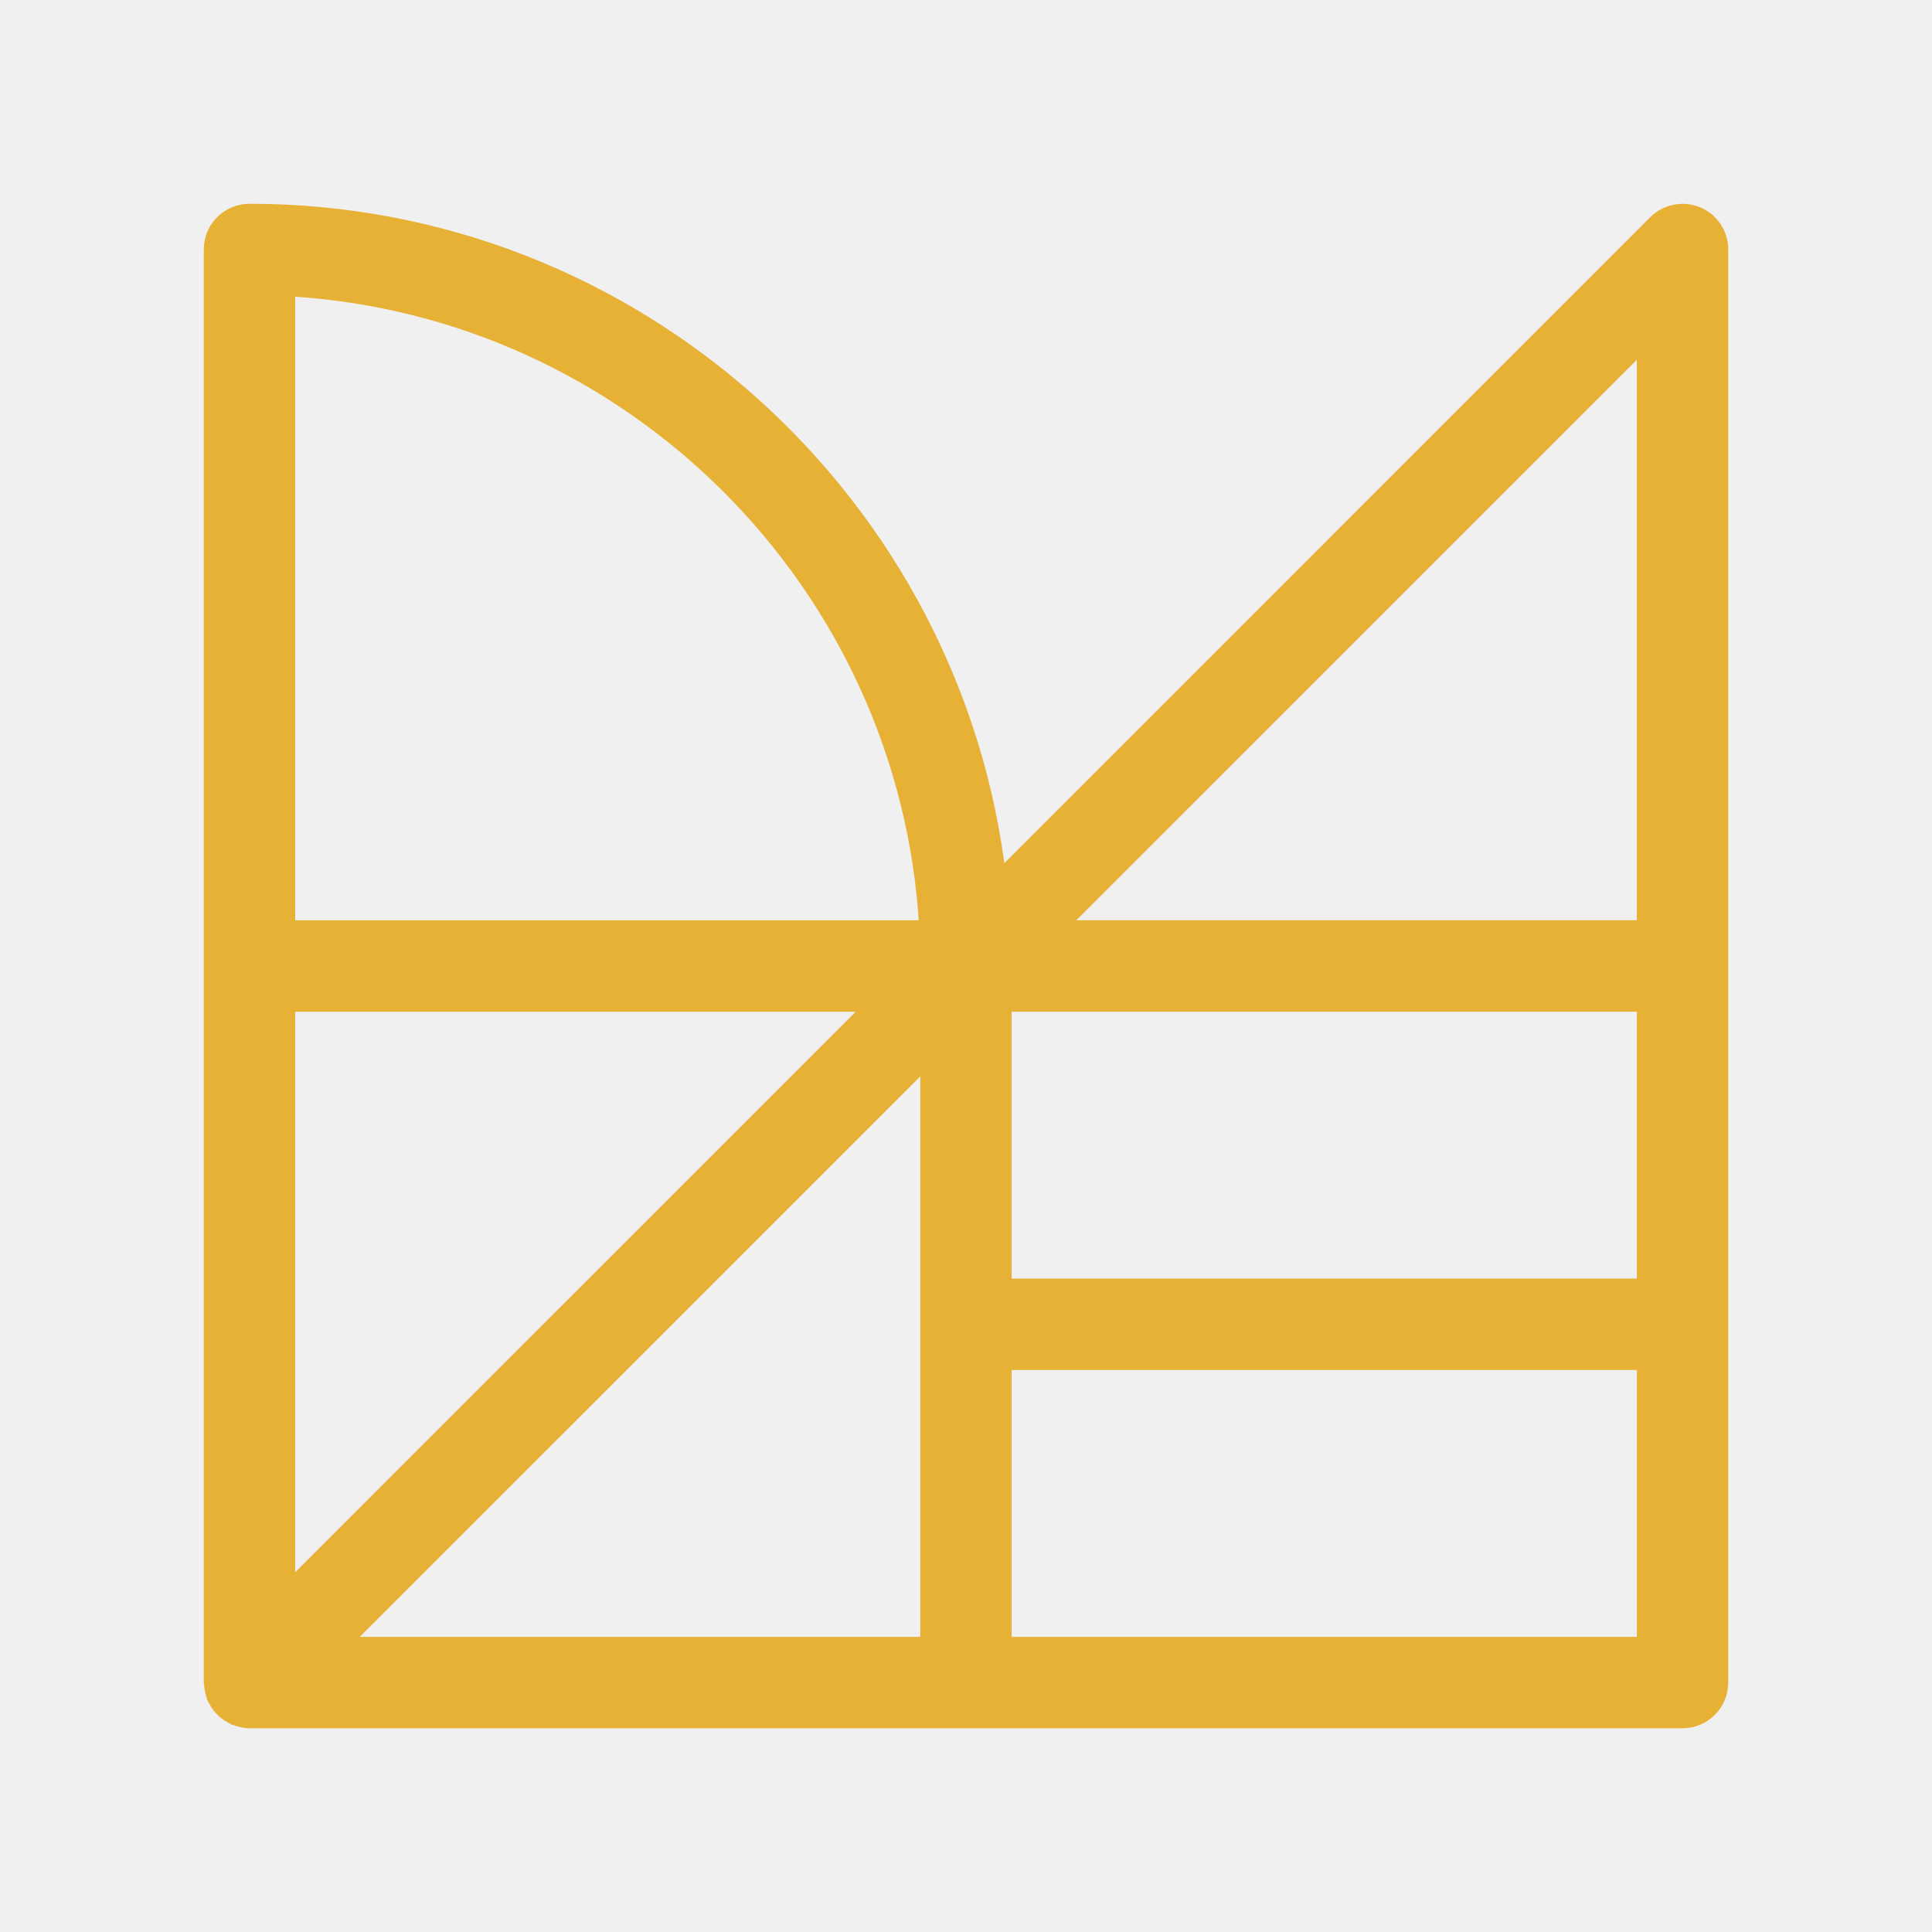
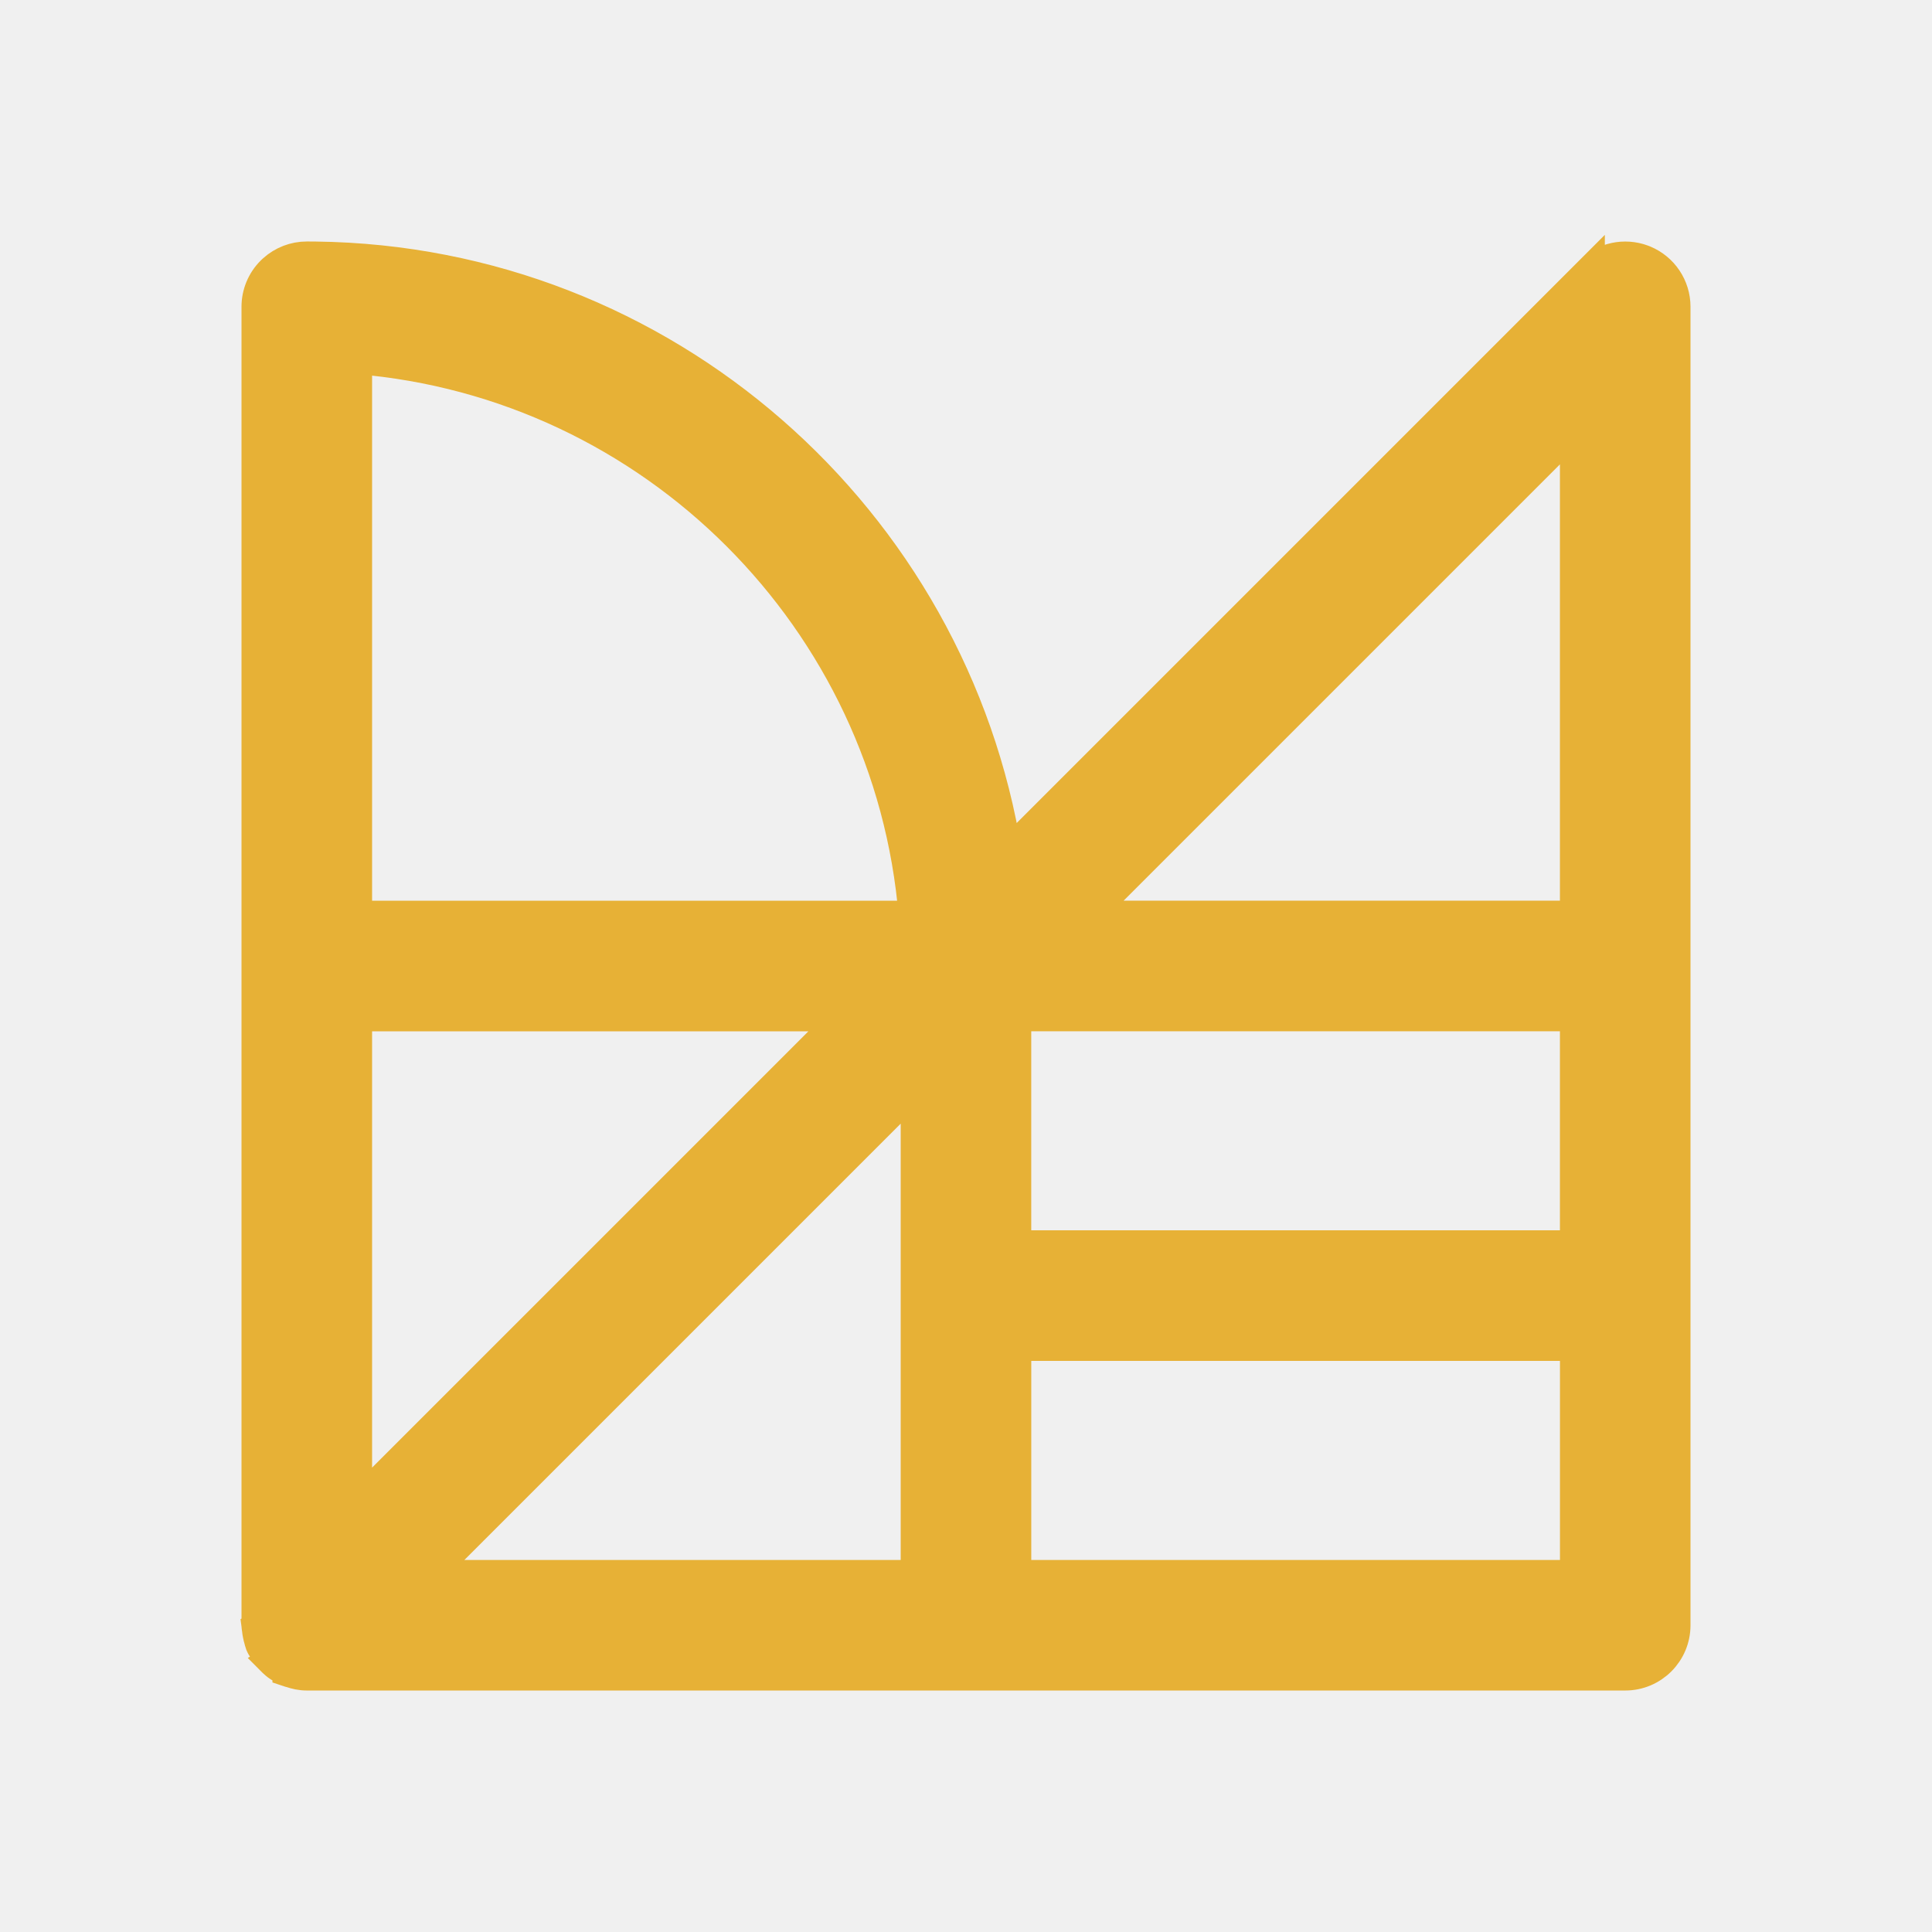
<svg xmlns="http://www.w3.org/2000/svg" width="256" height="256" viewBox="0 0 256 256" fill="none">
-   <mask id="mask0_12006_141" style="mask-type:alpha" maskUnits="userSpaceOnUse" x="27" y="27" width="202" height="203">
-     <path d="M224.884 28.39C223 27.615 220.82 28.037 219.375 29.485L132.345 116.517C126.623 66.778 84.31 28.006 33.055 28C31.715 28 30.431 28.535 29.481 29.482C28.532 30.428 28 31.715 28 33.055V222.949C28 223.032 28.031 223.107 28.037 223.189C28.047 223.433 28.096 223.668 28.143 223.911C28.194 224.168 28.242 224.418 28.331 224.661C28.357 224.733 28.356 224.809 28.386 224.882C28.446 225.029 28.553 225.142 28.625 225.281C28.748 225.514 28.872 225.743 29.03 225.956C29.175 226.149 29.341 226.317 29.511 226.486C29.684 226.661 29.855 226.828 30.053 226.977C30.262 227.132 30.483 227.252 30.713 227.373C30.854 227.448 30.97 227.556 31.12 227.618C31.18 227.643 31.245 227.633 31.306 227.656C31.861 227.862 32.441 228.004 33.055 228.004H222.945C225.736 228.004 228 225.741 228 222.949V33.055C228 31.01 226.771 29.172 224.884 28.39ZM217.89 45.257V122.941H140.203L217.89 45.257ZM217.89 170.418H133.049V133.053H217.89V170.418ZM38.111 210.745V133.061H115.799L76.956 171.903L38.111 210.745ZM38.111 38.251C83.658 40.789 120.268 77.399 122.802 122.944H38.111V38.251ZM84.102 179.052L122.943 140.211V217.895H45.256L84.102 179.052ZM133.054 180.53H217.895V217.895H133.054V180.53Z" fill="#E7B136" stroke="#E7B136" stroke-width="2" />
-   </mask>
-   <g mask="url(#mask0_12006_141)">
-     <rect x="-1264.08" y="-748.751" width="2465.26" height="1502.42" fill="#E7B136" stroke="#E7B136" stroke-width="3" />
+   <g clip-path="url(#clip0_12029_299)">
+     <path d="M41.779 34.005C88.064 34.558 126.352 68.731 133.43 113.172L210.65 35.95V35.951C212.498 34.1 215.246 33.526 217.661 34.416L217.894 34.507L217.898 34.509C220.382 35.538 222 37.958 222 40.648V215.351C222 219.024 219.022 222.002 215.35 222.002H40.651C39.855 222.002 39.14 221.832 38.527 221.62C38.421 221.599 38.273 221.564 38.108 221.495L38.101 221.493V221.492C37.836 221.382 37.636 221.247 37.563 221.197C37.525 221.172 37.515 221.165 37.508 221.16C37.3 221.05 36.998 220.887 36.697 220.664L36.468 220.48C36.26 220.305 36.091 220.135 35.969 220.012L35.97 220.011C35.815 219.857 35.573 219.617 35.348 219.317L35.344 219.311C35.113 219.001 34.944 218.686 34.834 218.478C34.831 218.474 34.828 218.47 34.823 218.464C34.818 218.456 34.812 218.447 34.805 218.436C34.758 218.367 34.617 218.162 34.505 217.89L34.501 217.879C34.448 217.747 34.415 217.632 34.395 217.549C34.387 217.516 34.381 217.485 34.376 217.459C34.266 217.118 34.205 216.8 34.17 216.623L34.168 216.615C34.14 216.471 34.076 216.162 34.048 215.816C34.042 215.786 34.034 215.748 34.027 215.706C34.014 215.618 34 215.496 34 215.351V40.648C34 38.885 34.701 37.192 35.951 35.945L36.19 35.719C37.408 34.618 38.995 33.998 40.651 33.998L41.779 34.005ZM34.037 215.698C34.038 215.707 34.04 215.716 34.041 215.725C34.041 215.715 34.04 215.706 34.039 215.697L34.037 215.698ZM134.649 208.702H208.703V178.325H134.649V208.702ZM89.027 176.38L56.704 208.702H121.348V144.059L89.027 176.38ZM47.303 199.295L79.626 166.975L111.946 134.654H47.303V199.295ZM134.646 165.022H208.698V134.646H134.646V165.022ZM47.303 121.347H121.075C117.865 82.148 86.502 50.785 47.303 47.571V121.347ZM144.055 121.344H208.698V56.702L144.055 121.344Z" fill="#E7B136" stroke="#E7B136" stroke-width="4" />
  </g>
+   <defs>
+     <clipPath id="clip0_12029_299">
+       <rect width="256" height="256" rx="24" fill="white" />
+     </clipPath>
+   </defs>
</svg>
